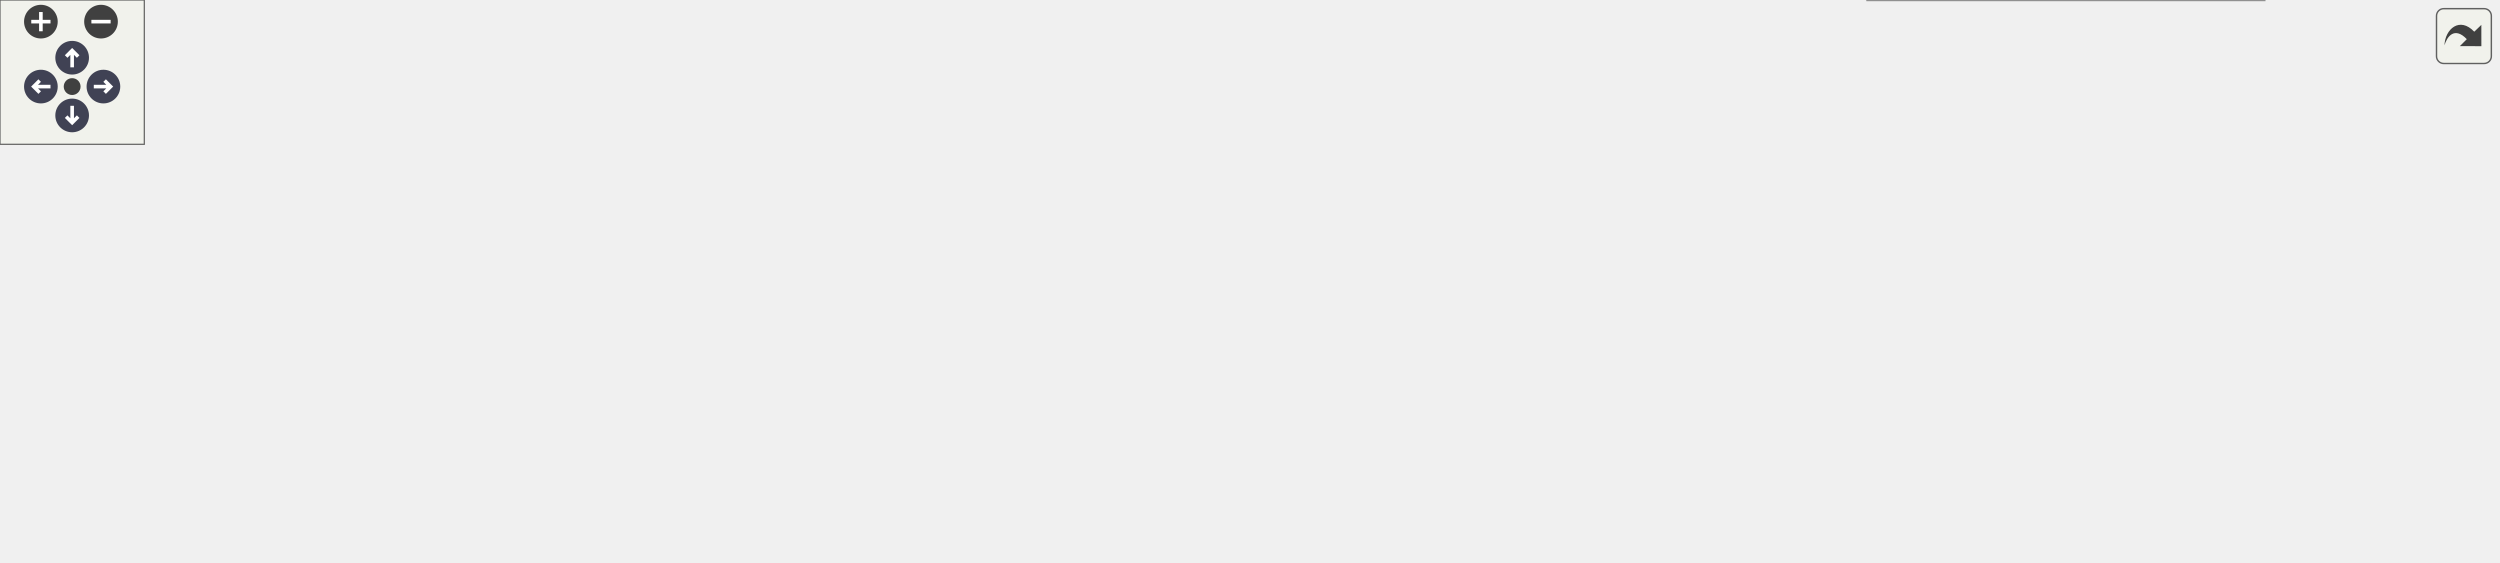
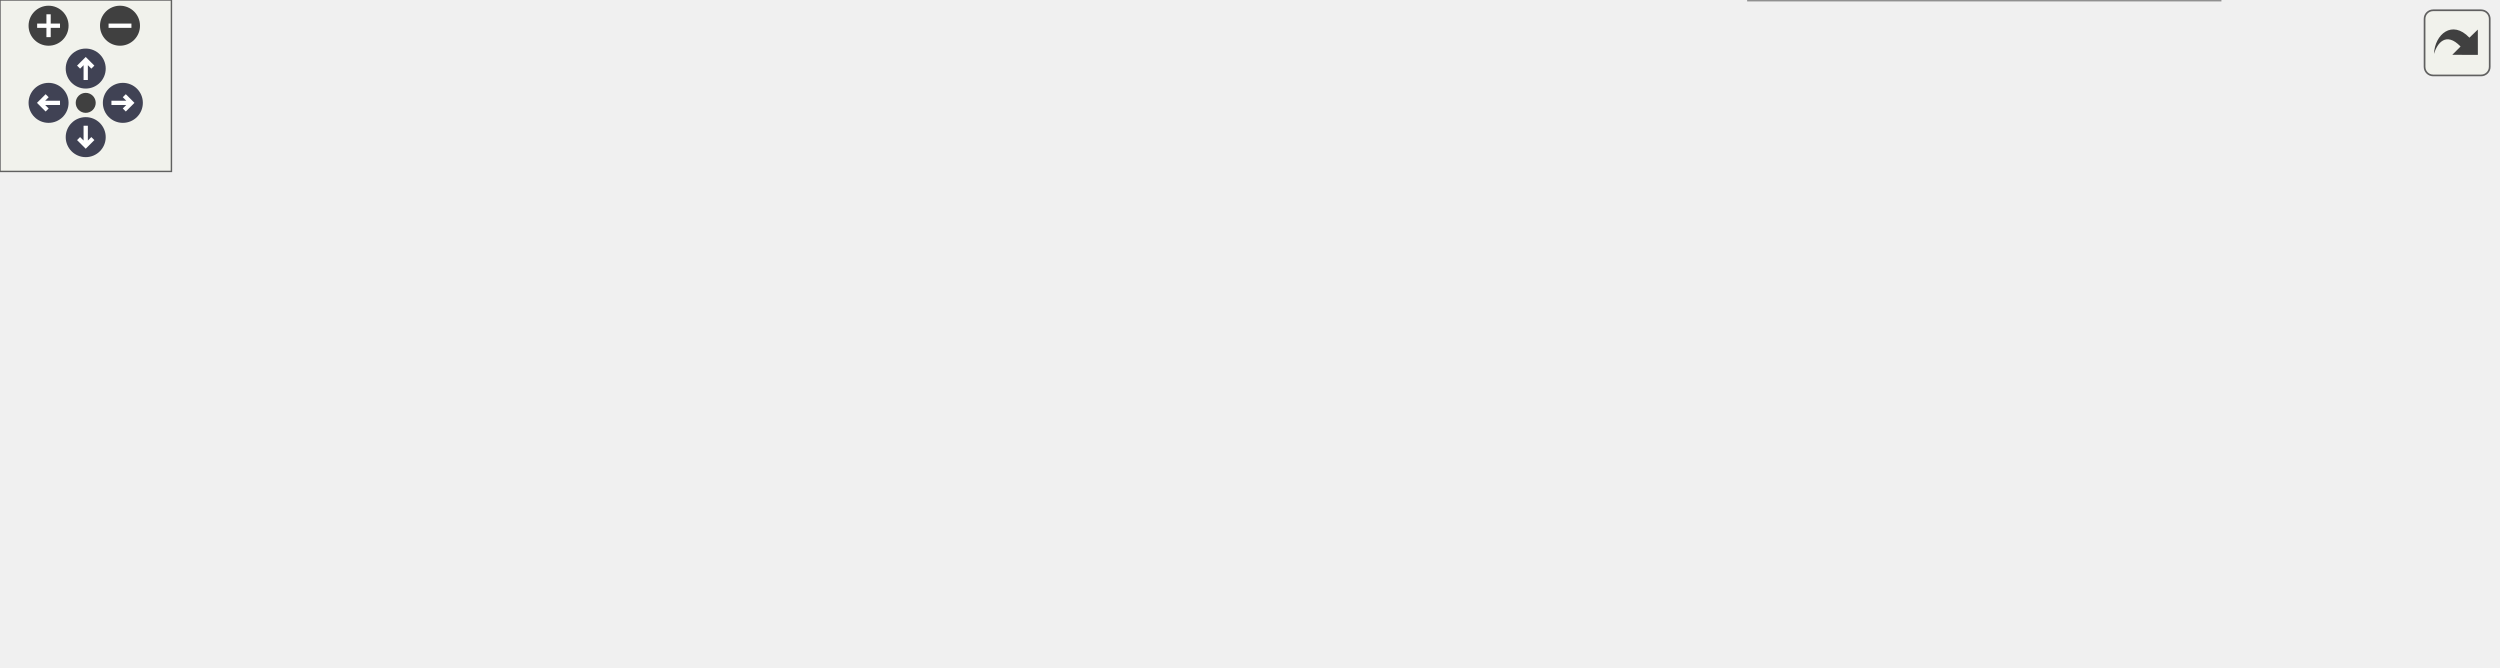
<svg xmlns="http://www.w3.org/2000/svg" xmlns:xlink="http://www.w3.org/1999/xlink" id="main" version="1.1" xml:space="preserve">
  <style type="text/css">
.node, .edge {opacity: 0.7;}
.node.selected, .edge.selected {opacity: 1;}
.edge:hover path { stroke: red; }
.edge:hover polygon { stroke: red; fill: red; }
</style>
  <defs>
    <circle id="rim" cx="0" cy="0" r="7" />
    <circle id="rim2" cx="0" cy="0" r="3.5" />
    <g id="zoomPlus">
      <use xlink:href="#rim" fill="#404040">
        <set attributeName="fill" to="#808080" begin="zoomplus.mouseover" end="zoomplus.mouseout" />
      </use>
      <path d="M-4,0h8M0,-4v8" fill="none" stroke="white" stroke-width="1.5" pointer-events="none" />
    </g>
    <g id="zoomMin">
      <use xlink:href="#rim" fill="#404040">
        <set attributeName="fill" to="#808080" begin="zoomminus.mouseover" end="zoomminus.mouseout" />
      </use>
      <path d="M-4,0h8" fill="none" stroke="white" stroke-width="1.5" pointer-events="none" />
    </g>
    <g id="arrowUp" transform="translate(30 24)">
      <use xlink:href="#rim" />
      <path pointer-events="none" fill="none" stroke="white" stroke-width="1.5" d="M0,-3.0v7 M-2.5,-0.5L0,-3.0L2.5,-0.5" />
    </g>
    <g id="arrowRight" transform="rotate(90) translate(36 -43)">
      <use xlink:href="#rim" />
      <path pointer-events="none" fill="none" stroke="white" stroke-width="1.5" d="M0,-3.0v7 M-2.5,-0.5L0,-3.0L2.5,-0.5" />
    </g>
    <g id="arrowDown" transform="rotate(180) translate(-30 -48)">
      <use xlink:href="#rim" />
      <path pointer-events="none" fill="none" stroke="white" stroke-width="1.5" d="M0,-3.0v7 M-2.5,-0.5L0,-3.0L2.5,-0.5" />
    </g>
    <g id="arrowLeft" transform="rotate(270) translate(-36 17)">
      <use xlink:href="#rim" />
      <path pointer-events="none" fill="none" stroke="white" stroke-width="1.5" d="M0,-3.0v7 M-2.5,-0.5L0,-3.0L2.5,-0.5" />
    </g>
    <g id="resetDef">
      <use xlink:href="#rim2" fill="#404040">
        <set attributeName="fill" to="#808080" begin="reset.mouseover" end="reset.mouseout" />
      </use>
    </g>
  </defs>
  <svg id="graph" class="graph">
    <g id="viewport">
      <g id="Node000001" class="node">
        <g id="a_Node000001">
          <a xlink:title="Scene container and ray query interface used by renderers.">
-             <polygon fill="#999999" stroke="#666666" points="628,-173 496,-173 496,-143 628,-143 628,-173" />
-             <text text-anchor="start" x="504" y="-161" font-family="Helvetica,sans-Serif" font-size="10.00">src/SceneSystem/Scene</text>
-             <text text-anchor="middle" x="562" y="-150" font-family="Helvetica,sans-Serif" font-size="10.00">/Scene.hpp</text>
+             <polygon fill="#999999" stroke="#666666" points="542.5,-173 410.5,-173 410.5,-143 542.5,-143 542.5,-173" />
+             <text text-anchor="start" x="418.5" y="-161" font-family="Helvetica,sans-Serif" font-size="10.00">src/SceneSystem/Scene</text>
+             <text text-anchor="middle" x="476.5" y="-150" font-family="Helvetica,sans-Serif" font-size="10.00">/Scene.hpp</text>
          </a>
        </g>
      </g>
      <g id="Node000002" class="node">
        <g id="a_Node000002">
-           <a xlink:href="BVHCam_8cpp.html" target="_top" xlink:title=" ">
-             <polygon fill="white" stroke="#666666" points="146,-107 0,-107 0,-66 146,-66 146,-107" />
+           <a xlink:href="SceneWriter_8cpp.html" target="_top" xlink:title=" ">
+             <polygon fill="white" stroke="#666666" points="161,-107 0,-107 0,-66 161,-66 161,-107" />
            <text text-anchor="start" x="8" y="-95" font-family="Helvetica,sans-Serif" font-size="10.00">src/Objects/Plugins</text>
-             <text text-anchor="start" x="8" y="-84" font-family="Helvetica,sans-Serif" font-size="10.00">/BVHCamPlugin/Renderers</text>
-             <text text-anchor="middle" x="73" y="-73" font-family="Helvetica,sans-Serif" font-size="10.00">/BVHCam.cpp</text>
+             <text text-anchor="start" x="8" y="-84" font-family="Helvetica,sans-Serif" font-size="10.00">/CorePlugin/Interfaces</text>
+             <text text-anchor="middle" x="80.5" y="-73" font-family="Helvetica,sans-Serif" font-size="10.00">/SceneWriter/SceneWriter.cpp</text>
          </a>
        </g>
      </g>
      <g id="edge1_Node000001_Node000002" class="edge">
        <g id="a_edge1_Node000001_Node000002">
          <a xlink:title=" ">
-             <path fill="none" stroke="#63b8ff" d="M485.76,-150.19C403.69,-142.26 269.51,-127.58 155,-107 152.12,-106.48 149.19,-105.93 146.23,-105.34" />
-             <polygon fill="#63b8ff" stroke="#63b8ff" points="485.46,-153.68 495.75,-151.15 486.13,-146.71 485.46,-153.68" />
+             <path fill="none" stroke="#63b8ff" d="M400.31,-145.77C338.07,-136.31 247.88,-121.96 169.5,-107 166.86,-106.5 164.18,-105.97 161.47,-105.44" />
+             <polygon fill="#63b8ff" stroke="#63b8ff" points="400.03,-149.26 410.44,-147.3 401.08,-142.34 400.03,-149.26" />
          </a>
        </g>
      </g>
      <g id="Node000003" class="node">
        <g id="a_Node000003">
-           <a xlink:href="SceneWriter_8cpp.html" target="_top" xlink:title=" ">
-             <polygon fill="white" stroke="#666666" points="325.5,-107 164.5,-107 164.5,-66 325.5,-66 325.5,-107" />
-             <text text-anchor="start" x="172.5" y="-95" font-family="Helvetica,sans-Serif" font-size="10.00">src/Objects/Plugins</text>
-             <text text-anchor="start" x="172.5" y="-84" font-family="Helvetica,sans-Serif" font-size="10.00">/CorePlugin/Interfaces</text>
-             <text text-anchor="middle" x="245" y="-73" font-family="Helvetica,sans-Serif" font-size="10.00">/SceneWriter/SceneWriter.cpp</text>
+           <a xlink:href="Camera_8cpp.html" target="_top" xlink:title="Implementation of the RayTracer::Camera renderer.">
+             <polygon fill="white" stroke="#666666" points="304,-107 179,-107 179,-66 304,-66 304,-107" />
+             <text text-anchor="start" x="187" y="-95" font-family="Helvetica,sans-Serif" font-size="10.00">src/Objects/Plugins</text>
+             <text text-anchor="start" x="187" y="-84" font-family="Helvetica,sans-Serif" font-size="10.00">/CorePlugin/Renderers</text>
+             <text text-anchor="middle" x="241.5" y="-73" font-family="Helvetica,sans-Serif" font-size="10.00">/Camera/Camera.cpp</text>
          </a>
        </g>
      </g>
      <g id="edge2_Node000001_Node000003" class="edge">
        <g id="a_edge2_Node000001_Node000003">
          <a xlink:title=" ">
-             <path fill="none" stroke="#63b8ff" d="M488.02,-140.78C439.35,-130.11 375.66,-116.15 325.69,-105.19" />
-             <polygon fill="#63b8ff" stroke="#63b8ff" points="487.33,-144.21 497.85,-142.94 488.83,-137.38 487.33,-144.21" />
+             <path fill="none" stroke="#63b8ff" d="M418.94,-139.98C384.16,-129.69 339.81,-116.57 304.15,-106.03" />
+             <polygon fill="#63b8ff" stroke="#63b8ff" points="418.36,-143.46 428.94,-142.94 420.35,-136.74 418.36,-143.46" />
          </a>
        </g>
      </g>
      <g id="Node000004" class="node">
        <g id="a_Node000004">
-           <a xlink:href="Camera_8cpp.html" target="_top" xlink:title="Implementation of the RayTracer::BVHCam renderer.">
-             <polygon fill="white" stroke="#666666" points="468.5,-107 343.5,-107 343.5,-66 468.5,-66 468.5,-107" />
-             <text text-anchor="start" x="351.5" y="-95" font-family="Helvetica,sans-Serif" font-size="10.00">src/Objects/Plugins</text>
-             <text text-anchor="start" x="351.5" y="-84" font-family="Helvetica,sans-Serif" font-size="10.00">/CorePlugin/Renderers</text>
-             <text text-anchor="middle" x="406" y="-73" font-family="Helvetica,sans-Serif" font-size="10.00">/Camera/Camera.cpp</text>
+           <a xlink:href="Livescene_8cpp.html" target="_top" xlink:title=" ">
+             <polygon fill="white" stroke="#666666" points="472.5,-107 322.5,-107 322.5,-66 472.5,-66 472.5,-107" />
+             <text text-anchor="start" x="330.5" y="-95" font-family="Helvetica,sans-Serif" font-size="10.00">src/Objects/Plugins</text>
+             <text text-anchor="start" x="330.5" y="-84" font-family="Helvetica,sans-Serif" font-size="10.00">/LivescenePlugin/Interfaces</text>
+             <text text-anchor="middle" x="397.5" y="-73" font-family="Helvetica,sans-Serif" font-size="10.00">/Livescene/Livescene.cpp</text>
          </a>
        </g>
      </g>
      <g id="edge3_Node000001_Node000004" class="edge">
        <g id="a_edge3_Node000001_Node000004">
          <a xlink:title=" ">
-             <path fill="none" stroke="#63b8ff" d="M521.08,-138.77C499.21,-129.02 472.25,-117.02 449.93,-107.07" />
-             <polygon fill="#63b8ff" stroke="#63b8ff" points="519.87,-142.06 530.43,-142.94 522.72,-135.67 519.87,-142.06" />
+             <path fill="none" stroke="#63b8ff" d="M452.89,-136.23C442.39,-126.99 430.09,-116.17 419.75,-107.07" />
+             <polygon fill="#63b8ff" stroke="#63b8ff" points="450.69,-138.96 460.51,-142.94 455.32,-133.7 450.69,-138.96" />
          </a>
        </g>
      </g>
      <g id="Node000005" class="node">
        <g id="a_Node000005">
-           <a xlink:href="Livescene_8cpp.html" target="_top" xlink:title=" ">
-             <polygon fill="white" stroke="#666666" points="637,-107 487,-107 487,-66 637,-66 637,-107" />
-             <text text-anchor="start" x="495" y="-95" font-family="Helvetica,sans-Serif" font-size="10.00">src/Objects/Plugins</text>
-             <text text-anchor="start" x="495" y="-84" font-family="Helvetica,sans-Serif" font-size="10.00">/LivescenePlugin/Interfaces</text>
-             <text text-anchor="middle" x="562" y="-73" font-family="Helvetica,sans-Serif" font-size="10.00">/Livescene/Livescene.cpp</text>
+           <a xlink:href="Scene_8cpp.html" target="_top" xlink:title="Implementation of the RayTracer::Scene container and utilities.">
+             <polygon fill="white" stroke="#666666" points="622.5,-101.5 490.5,-101.5 490.5,-71.5 622.5,-71.5 622.5,-101.5" />
+             <text text-anchor="start" x="498.5" y="-89.5" font-family="Helvetica,sans-Serif" font-size="10.00">src/SceneSystem/Scene</text>
+             <text text-anchor="middle" x="556.5" y="-78.5" font-family="Helvetica,sans-Serif" font-size="10.00">/Scene.cpp</text>
          </a>
        </g>
      </g>
      <g id="edge4_Node000001_Node000005" class="edge">
        <g id="a_edge4_Node000001_Node000005">
          <a xlink:title=" ">
-             <path fill="none" stroke="#63b8ff" d="M562,-132.91C562,-124.47 562,-115.1 562,-107.07" />
-             <polygon fill="#63b8ff" stroke="#63b8ff" points="558.5,-132.94 562,-142.94 565.5,-132.94 558.5,-132.94" />
+             <path fill="none" stroke="#63b8ff" d="M500.32,-136.31C513.23,-125.09 528.85,-111.52 540.33,-101.54" />
+             <polygon fill="#63b8ff" stroke="#63b8ff" points="497.94,-133.74 492.69,-142.94 502.53,-139.02 497.94,-133.74" />
          </a>
        </g>
      </g>
      <g id="Node000006" class="node">
        <g id="a_Node000006">
-           <a xlink:href="Scene_8cpp.html" target="_top" xlink:title="Implementation of the RayTracer::Scene container and utilities.">
-             <polygon fill="white" stroke="#666666" points="787,-101.5 655,-101.5 655,-71.5 787,-71.5 787,-101.5" />
-             <text text-anchor="start" x="663" y="-89.5" font-family="Helvetica,sans-Serif" font-size="10.00">src/SceneSystem/Scene</text>
-             <text text-anchor="middle" x="721" y="-78.5" font-family="Helvetica,sans-Serif" font-size="10.00">/Scene.cpp</text>
+           <a xlink:href="SceneLoader_8hpp.html" target="_top" xlink:title="Loads scene graphs from parsed configuration nodes.">
+             <polygon fill="white" stroke="#666666" points="806,-101.5 641,-101.5 641,-71.5 806,-71.5 806,-101.5" />
+             <text text-anchor="start" x="649" y="-89.5" font-family="Helvetica,sans-Serif" font-size="10.00">src/SceneSystem/SceneLoader</text>
+             <text text-anchor="middle" x="723.5" y="-78.5" font-family="Helvetica,sans-Serif" font-size="10.00">/SceneLoader.hpp</text>
          </a>
        </g>
      </g>
      <g id="edge5_Node000001_Node000006" class="edge">
        <g id="a_edge5_Node000001_Node000006">
          <a xlink:title=" ">
-             <path fill="none" stroke="#63b8ff" d="M603.63,-138.81C630.27,-127.16 664.32,-112.28 688.87,-101.54" />
-             <polygon fill="#63b8ff" stroke="#63b8ff" points="601.94,-135.72 594.18,-142.94 604.74,-142.14 601.94,-135.72" />
+             <path fill="none" stroke="#63b8ff" d="M536.32,-140.17C578.35,-128.34 633.94,-112.7 673.59,-101.54" />
+             <polygon fill="#63b8ff" stroke="#63b8ff" points="535.16,-136.86 526.48,-142.94 537.06,-143.6 535.16,-136.86" />
+           </a>
+         </g>
+       </g>
+       <g id="Node000008" class="node">
+         <g id="a_Node000008">
+           <a xlink:href="main_8cpp.html" target="_top" xlink:title="Entry point and CLI for the raytracer application.">
+             <polygon fill="white" stroke="#666666" points="874,-24.5 795,-24.5 795,-5.5 874,-5.5 874,-24.5" />
+             <text text-anchor="middle" x="834.5" y="-12.5" font-family="Helvetica,sans-Serif" font-size="10.00">src/main.cpp</text>
+           </a>
+         </g>
+       </g>
+       <g id="edge8_Node000001_Node000008" class="edge">
+         <g id="a_edge8_Node000001_Node000008">
+           <a xlink:title=" ">
+             <path fill="none" stroke="#63b8ff" d="M553.08,-155.61C641.25,-152.35 778.69,-141.68 815.5,-107 838.76,-85.08 837.4,-42.63 835.6,-24.52" />
+             <polygon fill="#63b8ff" stroke="#63b8ff" points="552.72,-152.12 542.85,-155.96 552.96,-159.11 552.72,-152.12" />
          </a>
        </g>
      </g>
      <g id="Node000007" class="node">
        <g id="a_Node000007">
-           <a xlink:href="SceneLoader_8hpp.html" target="_top" xlink:title="Loads scene graphs from parsed configuration nodes.">
-             <polygon fill="white" stroke="#666666" points="970.5,-101.5 805.5,-101.5 805.5,-71.5 970.5,-71.5 970.5,-101.5" />
-             <text text-anchor="start" x="813.5" y="-89.5" font-family="Helvetica,sans-Serif" font-size="10.00">src/SceneSystem/SceneLoader</text>
-             <text text-anchor="middle" x="888" y="-78.5" font-family="Helvetica,sans-Serif" font-size="10.00">/SceneLoader.hpp</text>
-           </a>
-         </g>
-       </g>
-       <g id="edge6_Node000001_Node000007" class="edge">
-         <g id="a_edge6_Node000001_Node000007">
-           <a xlink:title=" ">
-             <path fill="none" stroke="#63b8ff" d="M637.81,-140.84C693.63,-128.94 768.8,-112.91 822.13,-101.54" />
-             <polygon fill="#63b8ff" stroke="#63b8ff" points="637.02,-137.43 627.97,-142.94 638.48,-144.27 637.02,-137.43" />
-           </a>
-         </g>
-       </g>
-       <g id="Node000009" class="node">
-         <g id="a_Node000009">
-           <a xlink:href="main_8cpp.html" target="_top" xlink:title="Entry point and CLI for the raytracer application.">
-             <polygon fill="white" stroke="#666666" points="1038.5,-24.5 959.5,-24.5 959.5,-5.5 1038.5,-5.5 1038.5,-24.5" />
-             <text text-anchor="middle" x="999" y="-12.5" font-family="Helvetica,sans-Serif" font-size="10.00">src/main.cpp</text>
-           </a>
-         </g>
-       </g>
-       <g id="edge9_Node000001_Node000009" class="edge">
-         <g id="a_edge9_Node000001_Node000009">
-           <a xlink:title=" ">
-             <path fill="none" stroke="#63b8ff" d="M638.16,-152.66C751.86,-145.47 955.32,-129.62 980,-107 1003.56,-85.41 1002.04,-42.78 1000.14,-24.57" />
-             <polygon fill="#63b8ff" stroke="#63b8ff" points="637.88,-149.17 628.12,-153.29 638.32,-156.16 637.88,-149.17" />
-           </a>
-         </g>
-       </g>
-       <g id="Node000008" class="node">
-         <g id="a_Node000008">
          <a xlink:href="SceneLoader_8cpp.html" target="_top" xlink:title="Scene parsing and construction from configuration nodes.">
-             <polygon fill="white" stroke="#666666" points="941.5,-30 776.5,-30 776.5,0 941.5,0 941.5,-30" />
-             <text text-anchor="start" x="784.5" y="-18" font-family="Helvetica,sans-Serif" font-size="10.00">src/SceneSystem/SceneLoader</text>
-             <text text-anchor="middle" x="859" y="-7" font-family="Helvetica,sans-Serif" font-size="10.00">/SceneLoader.cpp</text>
-           </a>
-         </g>
-       </g>
-       <g id="edge7_Node000007_Node000008" class="edge">
-         <g id="a_edge7_Node000007_Node000008">
-           <a xlink:title=" ">
-             <path fill="none" stroke="#63b8ff" d="M878.15,-61.9C873.74,-51.31 868.67,-39.18 864.86,-30.04" />
-             <polygon fill="#63b8ff" stroke="#63b8ff" points="875.05,-63.55 882.13,-71.44 881.51,-60.86 875.05,-63.55" />
-           </a>
-         </g>
-       </g>
-       <g id="edge8_Node000007_Node000009" class="edge">
-         <g id="a_edge8_Node000007_Node000009">
-           <a xlink:title=" ">
-             <path fill="none" stroke="#63b8ff" d="M919.06,-66.05C940.84,-52.42 968.89,-34.85 985.32,-24.57" />
-             <polygon fill="#63b8ff" stroke="#63b8ff" points="917.08,-63.16 910.46,-71.44 920.8,-69.1 917.08,-63.16" />
+             <polygon fill="white" stroke="#666666" points="777,-30 612,-30 612,0 777,0 777,-30" />
+             <text text-anchor="start" x="620" y="-18" font-family="Helvetica,sans-Serif" font-size="10.00">src/SceneSystem/SceneLoader</text>
+             <text text-anchor="middle" x="694.5" y="-7" font-family="Helvetica,sans-Serif" font-size="10.00">/SceneLoader.cpp</text>
+           </a>
+         </g>
+       </g>
+       <g id="edge6_Node000006_Node000007" class="edge">
+         <g id="a_edge6_Node000006_Node000007">
+           <a xlink:title=" ">
+             <path fill="none" stroke="#63b8ff" d="M713.65,-61.9C709.24,-51.31 704.17,-39.18 700.36,-30.04" />
+             <polygon fill="#63b8ff" stroke="#63b8ff" points="710.55,-63.55 717.63,-71.44 717.01,-60.86 710.55,-63.55" />
+           </a>
+         </g>
+       </g>
+       <g id="edge7_Node000006_Node000008" class="edge">
+         <g id="a_edge7_Node000006_Node000008">
+           <a xlink:title=" ">
+             <path fill="none" stroke="#63b8ff" d="M754.56,-66.05C776.34,-52.42 804.39,-34.85 820.82,-24.57" />
+             <polygon fill="#63b8ff" stroke="#63b8ff" points="752.58,-63.16 745.96,-71.44 756.3,-69.1 752.58,-63.16" />
          </a>
        </g>
      </g>
    </g>
  </svg>
  <g id="navigator" transform="translate(0 0)" fill="#404254">
    <rect fill="#f2f5e9" fill-opacity="0.5" stroke="#606060" stroke-width=".5" x="0" y="0" width="60" height="60" />
    <use id="zoomplus" xlink:href="#zoomPlus" x="17" y="9" />
    <use id="zoomminus" xlink:href="#zoomMin" x="42" y="9" />
    <use id="reset" xlink:href="#resetDef" x="30" y="36" />
    <use id="arrowup" xlink:href="#arrowUp" x="0" y="0" />
    <use id="arrowright" xlink:href="#arrowRight" x="0" y="0" />
    <use id="arrowdown" xlink:href="#arrowDown" x="0" y="0" />
    <use id="arrowleft" xlink:href="#arrowLeft" x="0" y="0" />
  </g>
  <svg viewBox="0 0 15 15" width="100%" height="30px" preserveAspectRatio="xMaxYMin meet">
    <g id="arrow_out" transform="scale(0.3 0.3)">
      <a xlink:href="Scene_8hpp__dep__incl_org.svg" target="_base">
        <rect id="button" ry="5" rx="5" y="6" x="6" height="38" width="38" fill="#f2f5e9" fill-opacity="0.5" stroke="#606060" stroke-width="1.0" />
        <path id="arrow" d="M 11.5,31.437 C 11.94,20.098 22.043,11.323 32.159,21.979 L 37.069,17.246 C 37.069,17.246 37.088,32 37.088,32 L 22.16,31.978 C 22.16,31.978 26.998,27.14 26.998,27.14 C 18.529,18.264 13.292,25.23 11.5,31.437 z" style="fill:#404040;" />
      </a>
    </g>
  </svg>
  <style type="text/css">

[data-mouse-over-selected='false'] { opacity: 0.7; }
[data-mouse-over-selected='true']  { opacity: 1.0; }

</style>
</svg>
